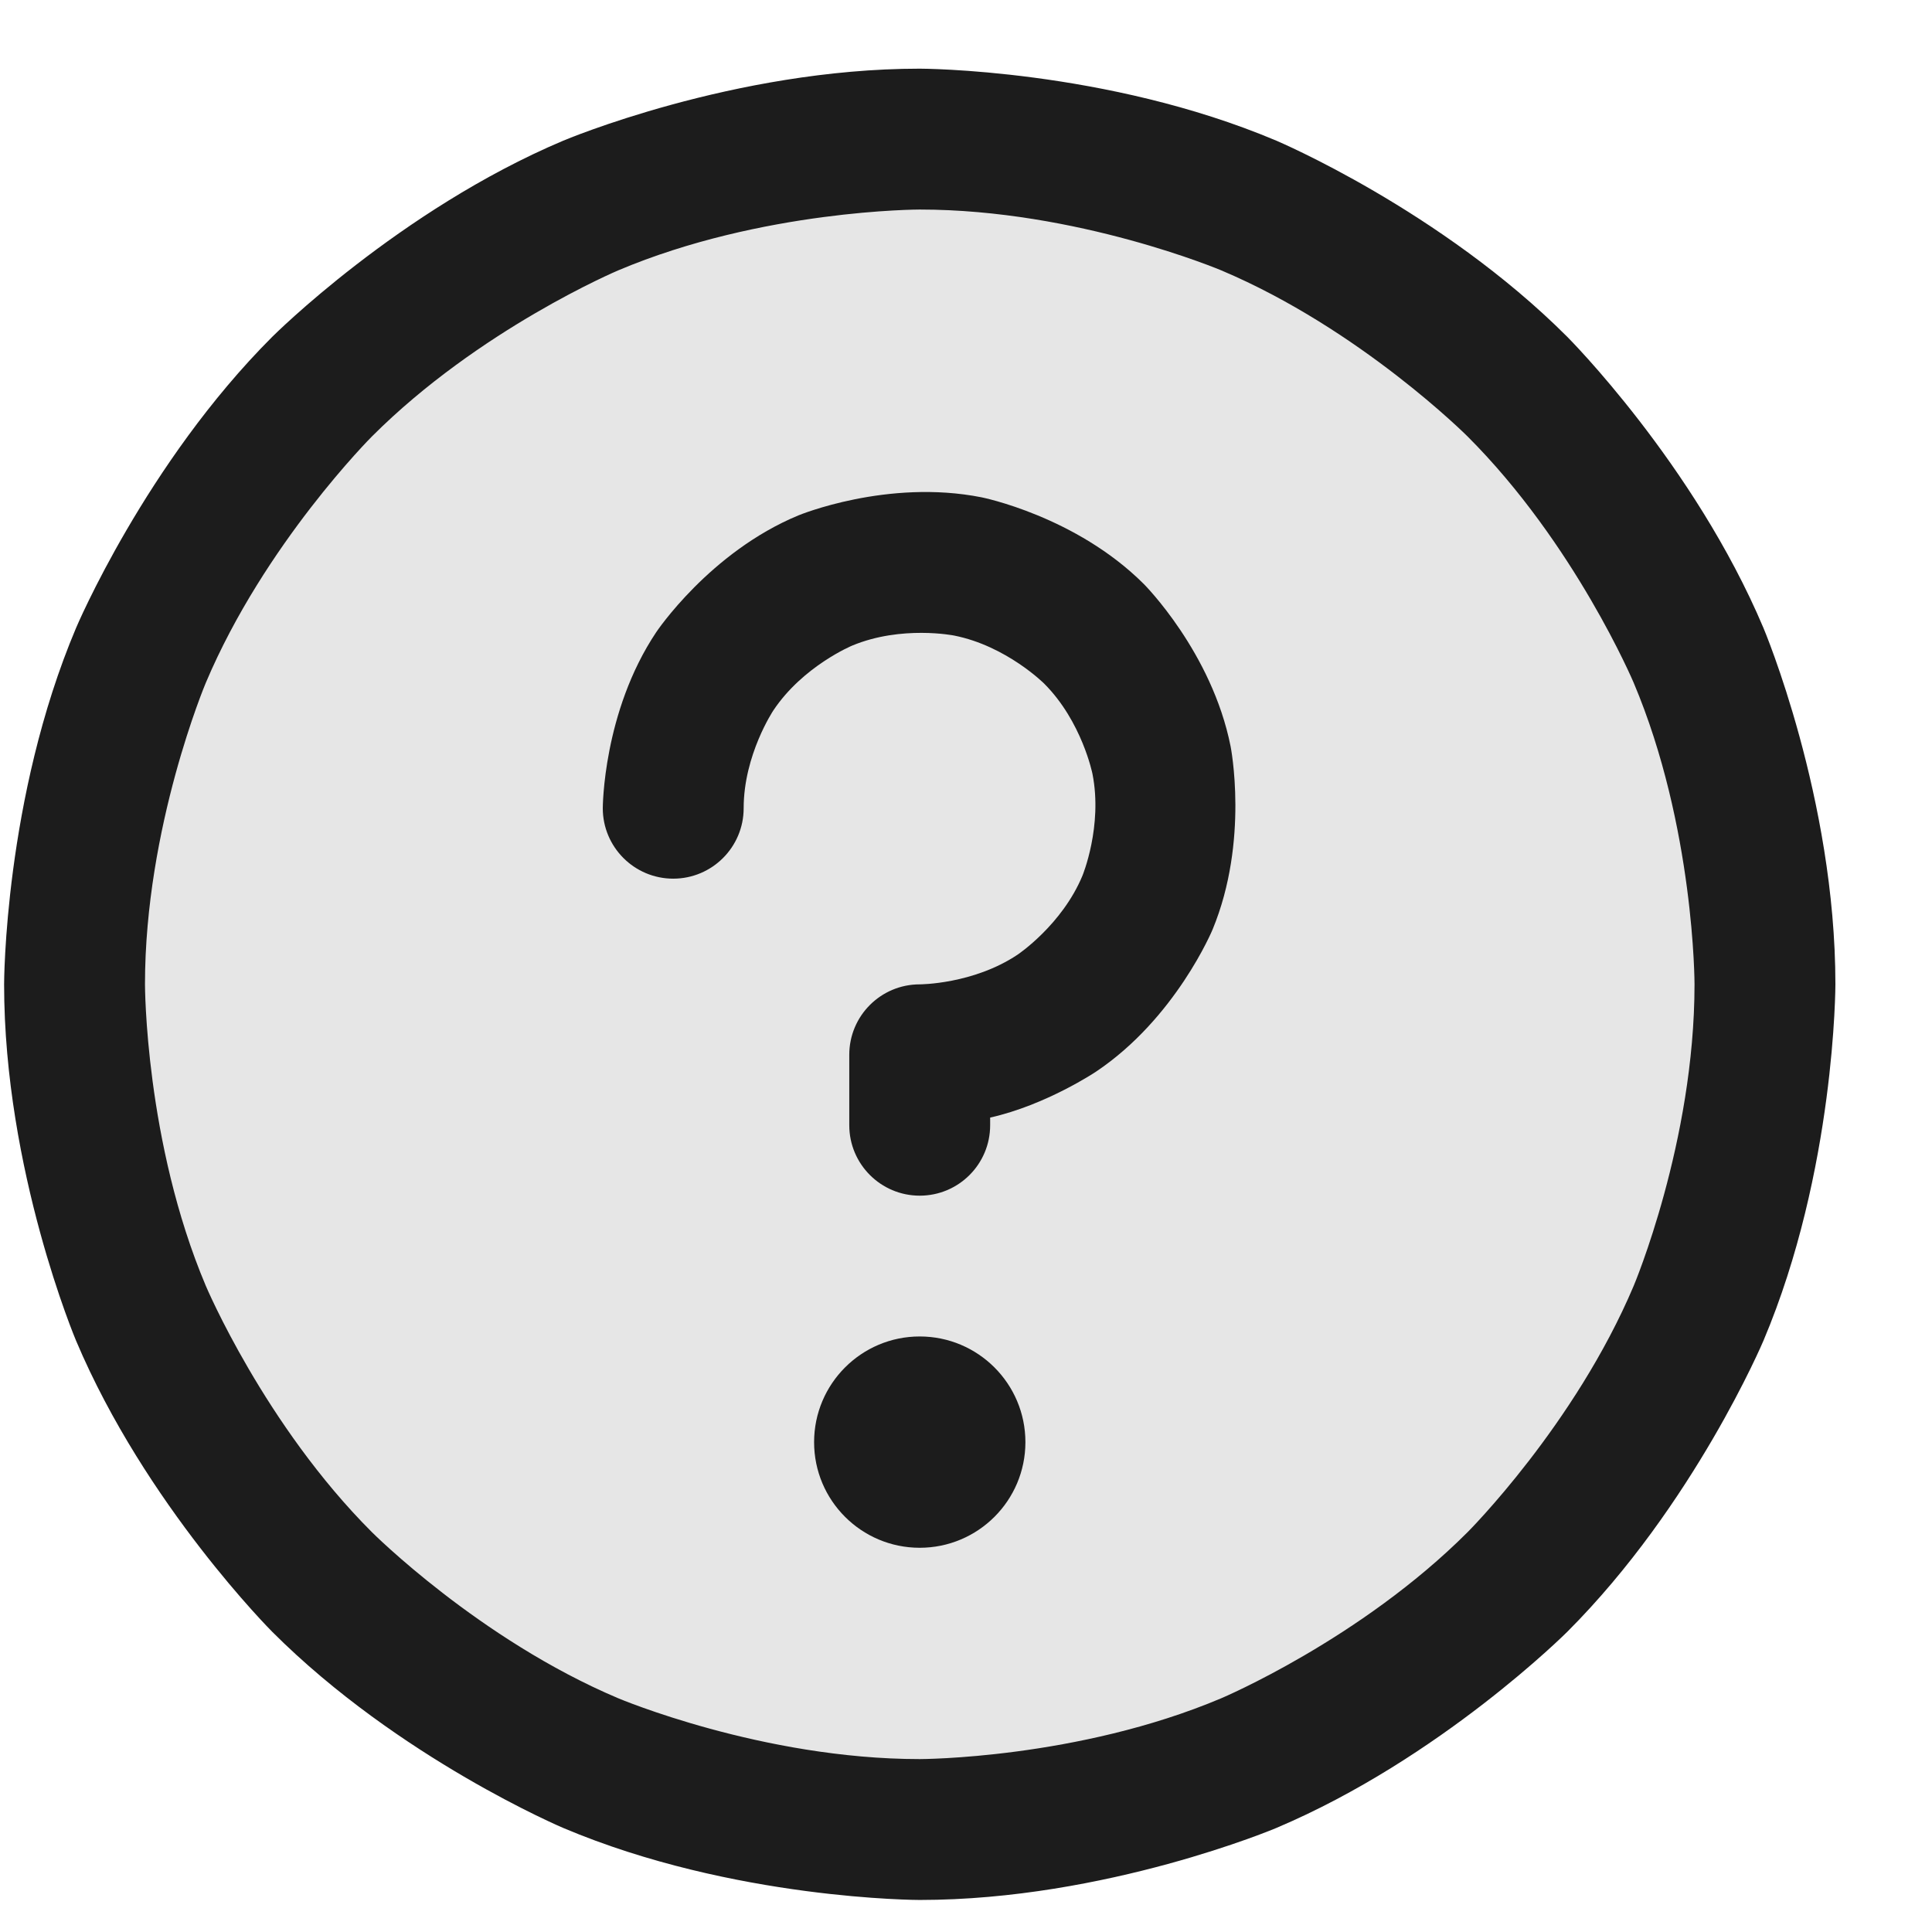
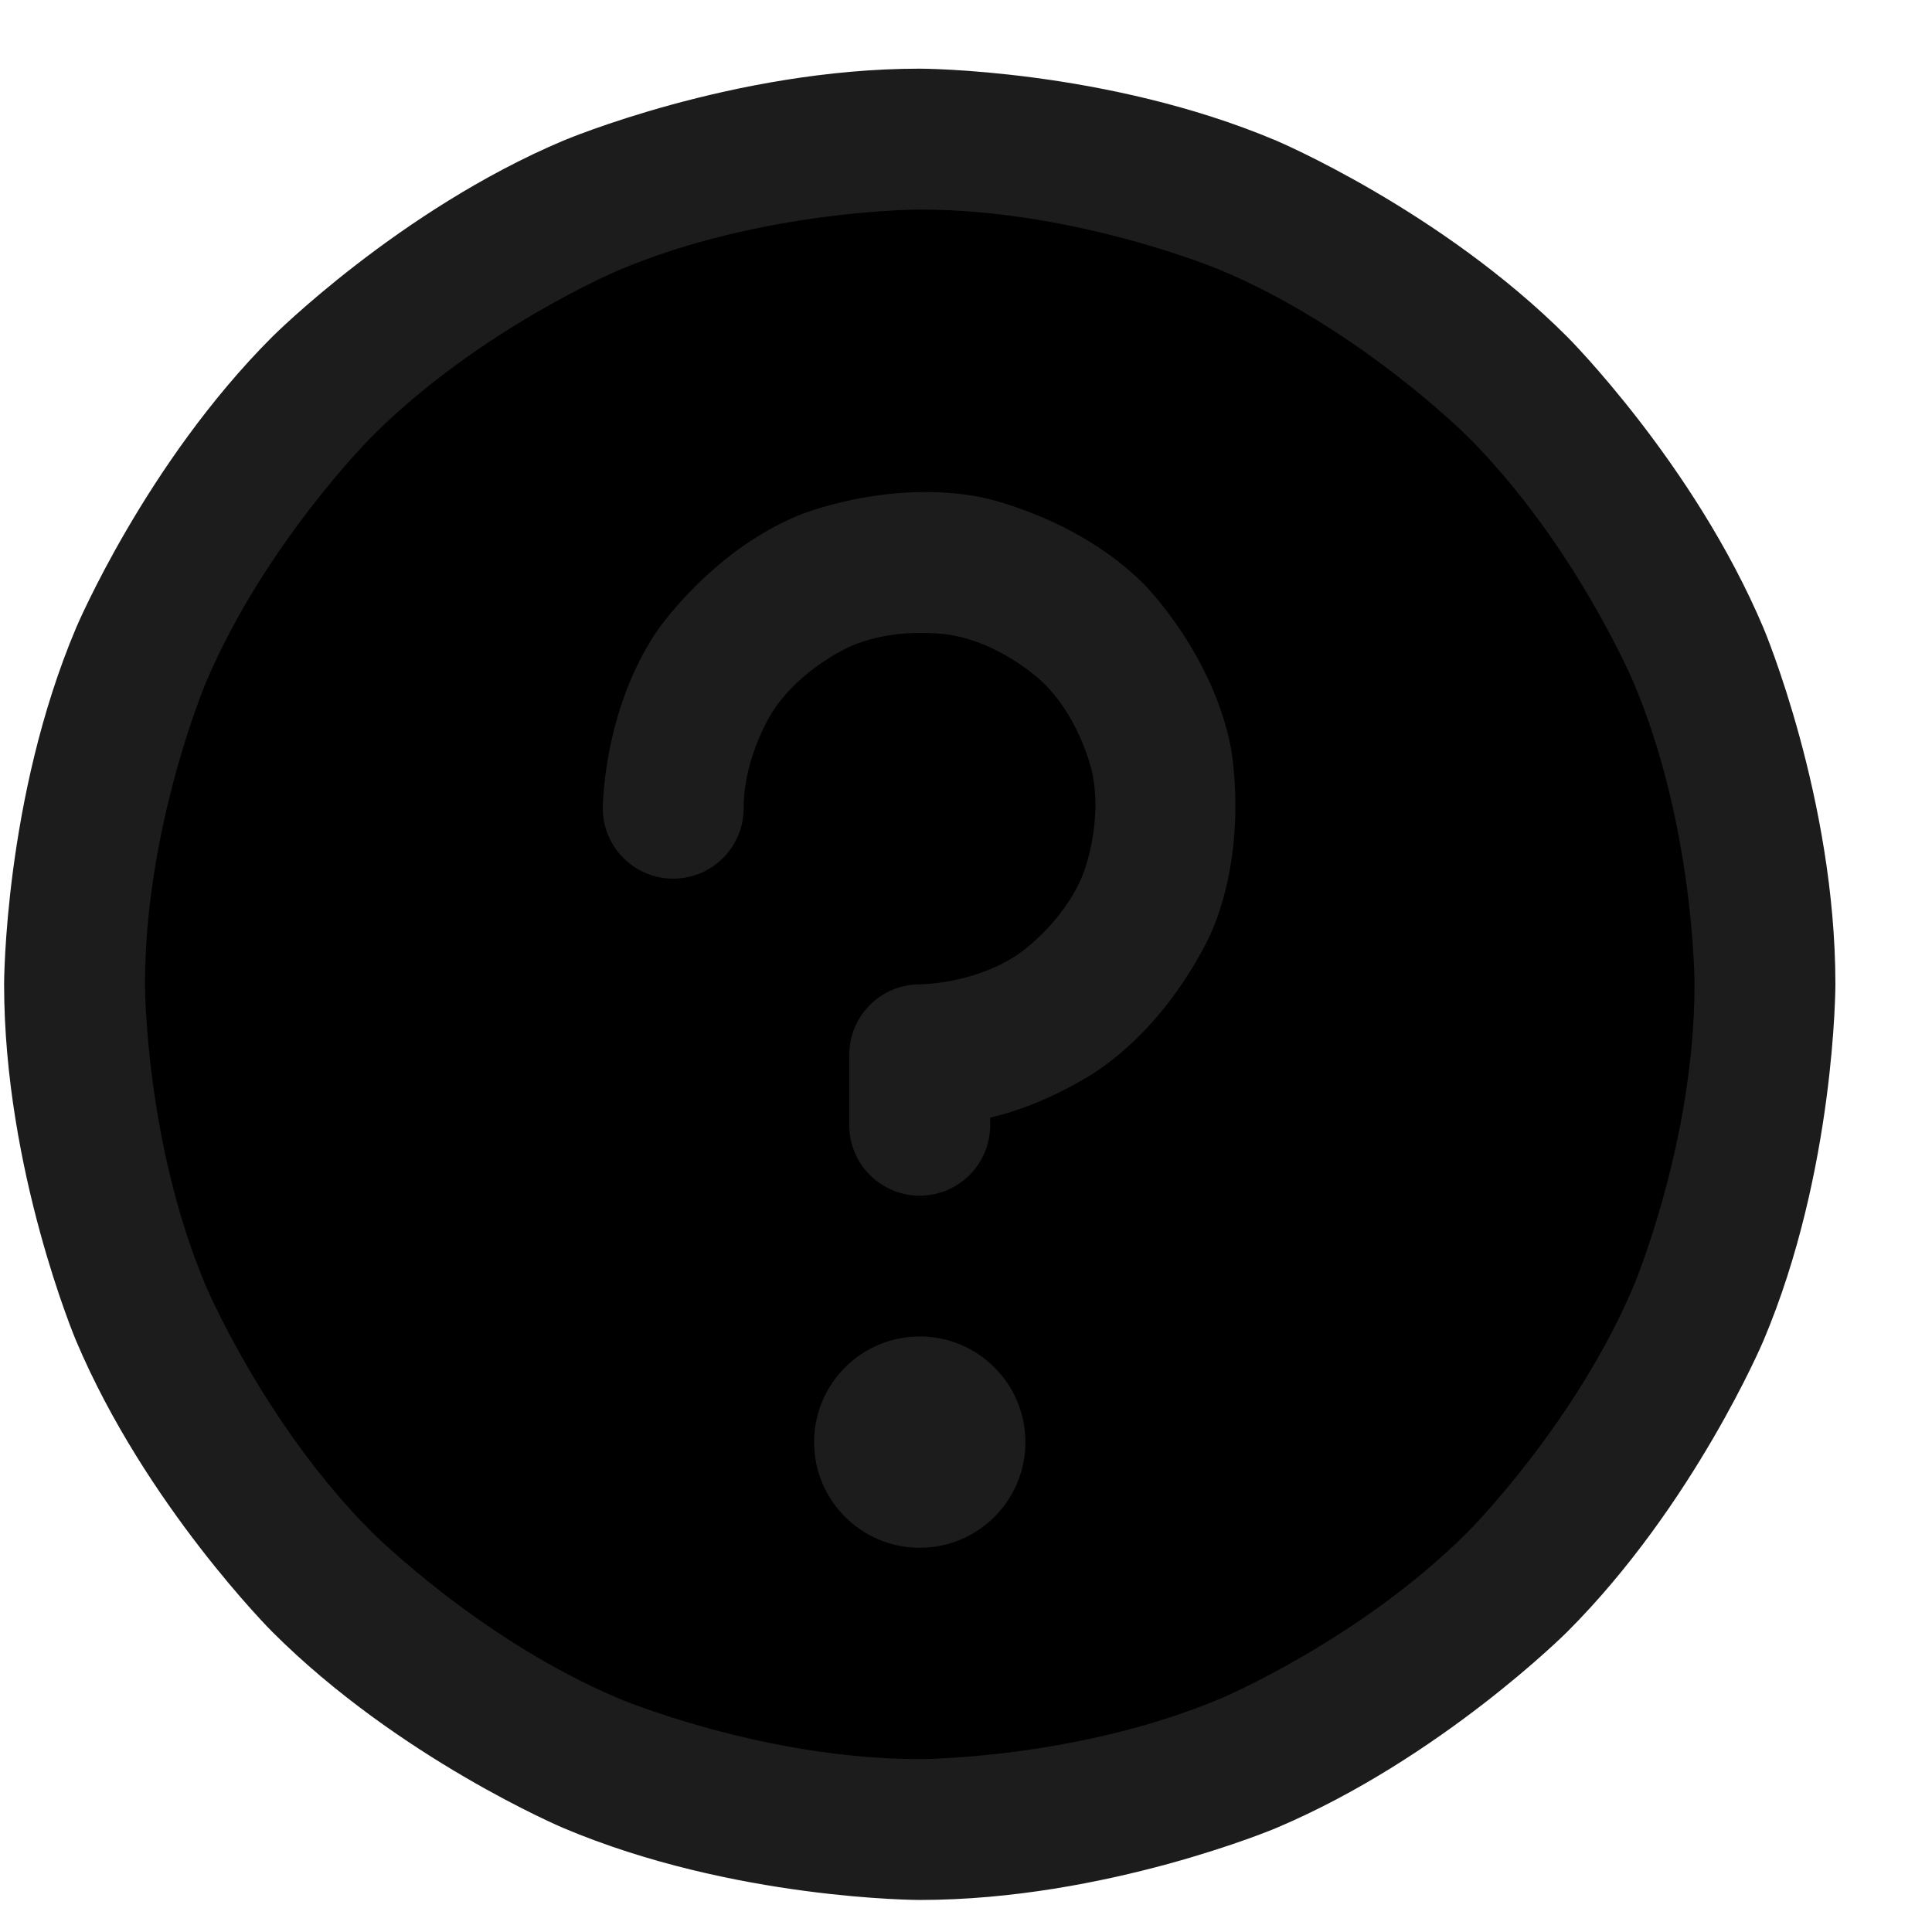
<svg xmlns="http://www.w3.org/2000/svg" width="23" height="23" viewBox="0 0 24 24" fill="none">
-   <path d="M21.925 12.227C21.925 18.026 17.224 22.727 11.425 22.727C5.627 22.727 0.926 18.026 0.926 12.227C0.926 6.429 5.627 1.728 11.425 1.728C17.224 1.728 21.925 6.429 21.925 12.227Z" fill="black" fill-opacity="0.1" />
-   <path fill-rule="evenodd" clip-rule="evenodd" d="M11.425 0.853C11.425 0.853 13.739 0.853 15.854 1.747C15.854 1.747 17.895 2.61 19.469 4.184C19.469 4.184 21.043 5.758 21.906 7.8C21.906 7.8 22.8 9.914 22.8 12.227C22.8 12.227 22.8 14.541 21.906 16.655C21.906 16.655 21.043 18.697 19.469 20.271C19.469 20.271 17.895 21.845 15.854 22.708C15.854 22.708 13.739 23.602 11.425 23.602C11.425 23.602 9.112 23.602 6.998 22.708C6.998 22.708 4.956 21.845 3.382 20.271C3.382 20.271 1.808 18.697 0.945 16.655C0.945 16.655 0.051 14.541 0.051 12.227C0.051 12.227 0.051 9.914 0.945 7.8C0.945 7.8 1.808 5.758 3.382 4.184C3.382 4.184 4.956 2.61 6.998 1.747C6.998 1.747 9.112 0.853 11.425 0.853ZM11.425 2.603C11.425 2.603 9.467 2.603 7.679 3.359C7.679 3.359 5.952 4.089 4.62 5.422C4.62 5.422 3.287 6.754 2.557 8.481C2.557 8.481 1.801 10.269 1.801 12.227C1.801 12.227 1.801 14.186 2.557 15.974C2.557 15.974 3.287 17.701 4.62 19.033C4.62 19.033 5.952 20.366 7.679 21.096C7.679 21.096 9.467 21.852 11.425 21.852C11.425 21.852 13.384 21.852 15.172 21.096C15.172 21.096 16.899 20.366 18.231 19.033C18.231 19.033 19.564 17.701 20.294 15.974C20.294 15.974 21.05 14.186 21.05 12.227C21.05 12.227 21.05 10.269 20.294 8.481C20.294 8.481 19.564 6.754 18.231 5.422C18.231 5.422 16.899 4.089 15.172 3.359C15.172 3.359 13.384 2.603 11.425 2.603Z" fill="#1C1C1C" />
+   <path d="M21.925 12.227C21.925 18.026 17.224 22.727 11.425 22.727C5.627 22.727 0.926 18.026 0.926 12.227C0.926 6.429 5.627 1.728 11.425 1.728C17.224 1.728 21.925 6.429 21.925 12.227Z" fill="black" fillOpacity="0.1" />
+   <path fillRule="evenodd" clipRule="evenodd" d="M11.425 0.853C11.425 0.853 13.739 0.853 15.854 1.747C15.854 1.747 17.895 2.61 19.469 4.184C19.469 4.184 21.043 5.758 21.906 7.8C21.906 7.8 22.8 9.914 22.8 12.227C22.8 12.227 22.8 14.541 21.906 16.655C21.906 16.655 21.043 18.697 19.469 20.271C19.469 20.271 17.895 21.845 15.854 22.708C15.854 22.708 13.739 23.602 11.425 23.602C11.425 23.602 9.112 23.602 6.998 22.708C6.998 22.708 4.956 21.845 3.382 20.271C3.382 20.271 1.808 18.697 0.945 16.655C0.945 16.655 0.051 14.541 0.051 12.227C0.051 12.227 0.051 9.914 0.945 7.8C0.945 7.8 1.808 5.758 3.382 4.184C3.382 4.184 4.956 2.61 6.998 1.747C6.998 1.747 9.112 0.853 11.425 0.853ZM11.425 2.603C11.425 2.603 9.467 2.603 7.679 3.359C7.679 3.359 5.952 4.089 4.62 5.422C4.62 5.422 3.287 6.754 2.557 8.481C2.557 8.481 1.801 10.269 1.801 12.227C1.801 12.227 1.801 14.186 2.557 15.974C2.557 15.974 3.287 17.701 4.62 19.033C4.62 19.033 5.952 20.366 7.679 21.096C7.679 21.096 9.467 21.852 11.425 21.852C11.425 21.852 13.384 21.852 15.172 21.096C15.172 21.096 16.899 20.366 18.231 19.033C18.231 19.033 19.564 17.701 20.294 15.974C20.294 15.974 21.05 14.186 21.05 12.227C21.05 12.227 21.05 10.269 20.294 8.481C20.294 8.481 19.564 6.754 18.231 5.422C18.231 5.422 16.899 4.089 15.172 3.359C15.172 3.359 13.384 2.603 11.425 2.603Z" fill="#1C1C1C" />
  <path d="M12.738 17.915C12.738 18.64 12.15 19.227 11.425 19.227C10.701 19.227 10.113 18.64 10.113 17.915C10.113 17.19 10.701 16.602 11.425 16.602C12.15 16.602 12.738 17.19 12.738 17.915Z" fill="#1C1C1C" />
  <path d="M8.152 7.853C7.488 8.846 7.488 10.04 7.488 10.04C7.488 10.523 7.88 10.915 8.363 10.915C8.846 10.915 9.238 10.523 9.238 10.04C9.238 9.377 9.607 8.825 9.607 8.825C9.975 8.273 10.588 8.019 10.588 8.019C11.201 7.765 11.852 7.895 11.852 7.895C12.503 8.024 12.972 8.493 12.972 8.493C13.441 8.963 13.571 9.613 13.571 9.613C13.7 10.264 13.447 10.877 13.447 10.877C13.193 11.49 12.641 11.859 12.641 11.859C12.089 12.228 11.425 12.228 11.425 12.228C10.942 12.228 10.55 12.619 10.55 13.103V13.978C10.55 14.461 10.942 14.853 11.425 14.853C11.909 14.853 12.3 14.461 12.3 13.978V13.883C12.996 13.727 13.613 13.314 13.613 13.314C14.606 12.65 15.063 11.547 15.063 11.547C15.52 10.443 15.287 9.272 15.287 9.272C15.054 8.1 14.21 7.256 14.21 7.256C13.365 6.411 12.194 6.178 12.194 6.178C11.022 5.945 9.919 6.402 9.919 6.402C8.815 6.859 8.152 7.853 8.152 7.853Z" fill="#1C1C1C" />
</svg>
